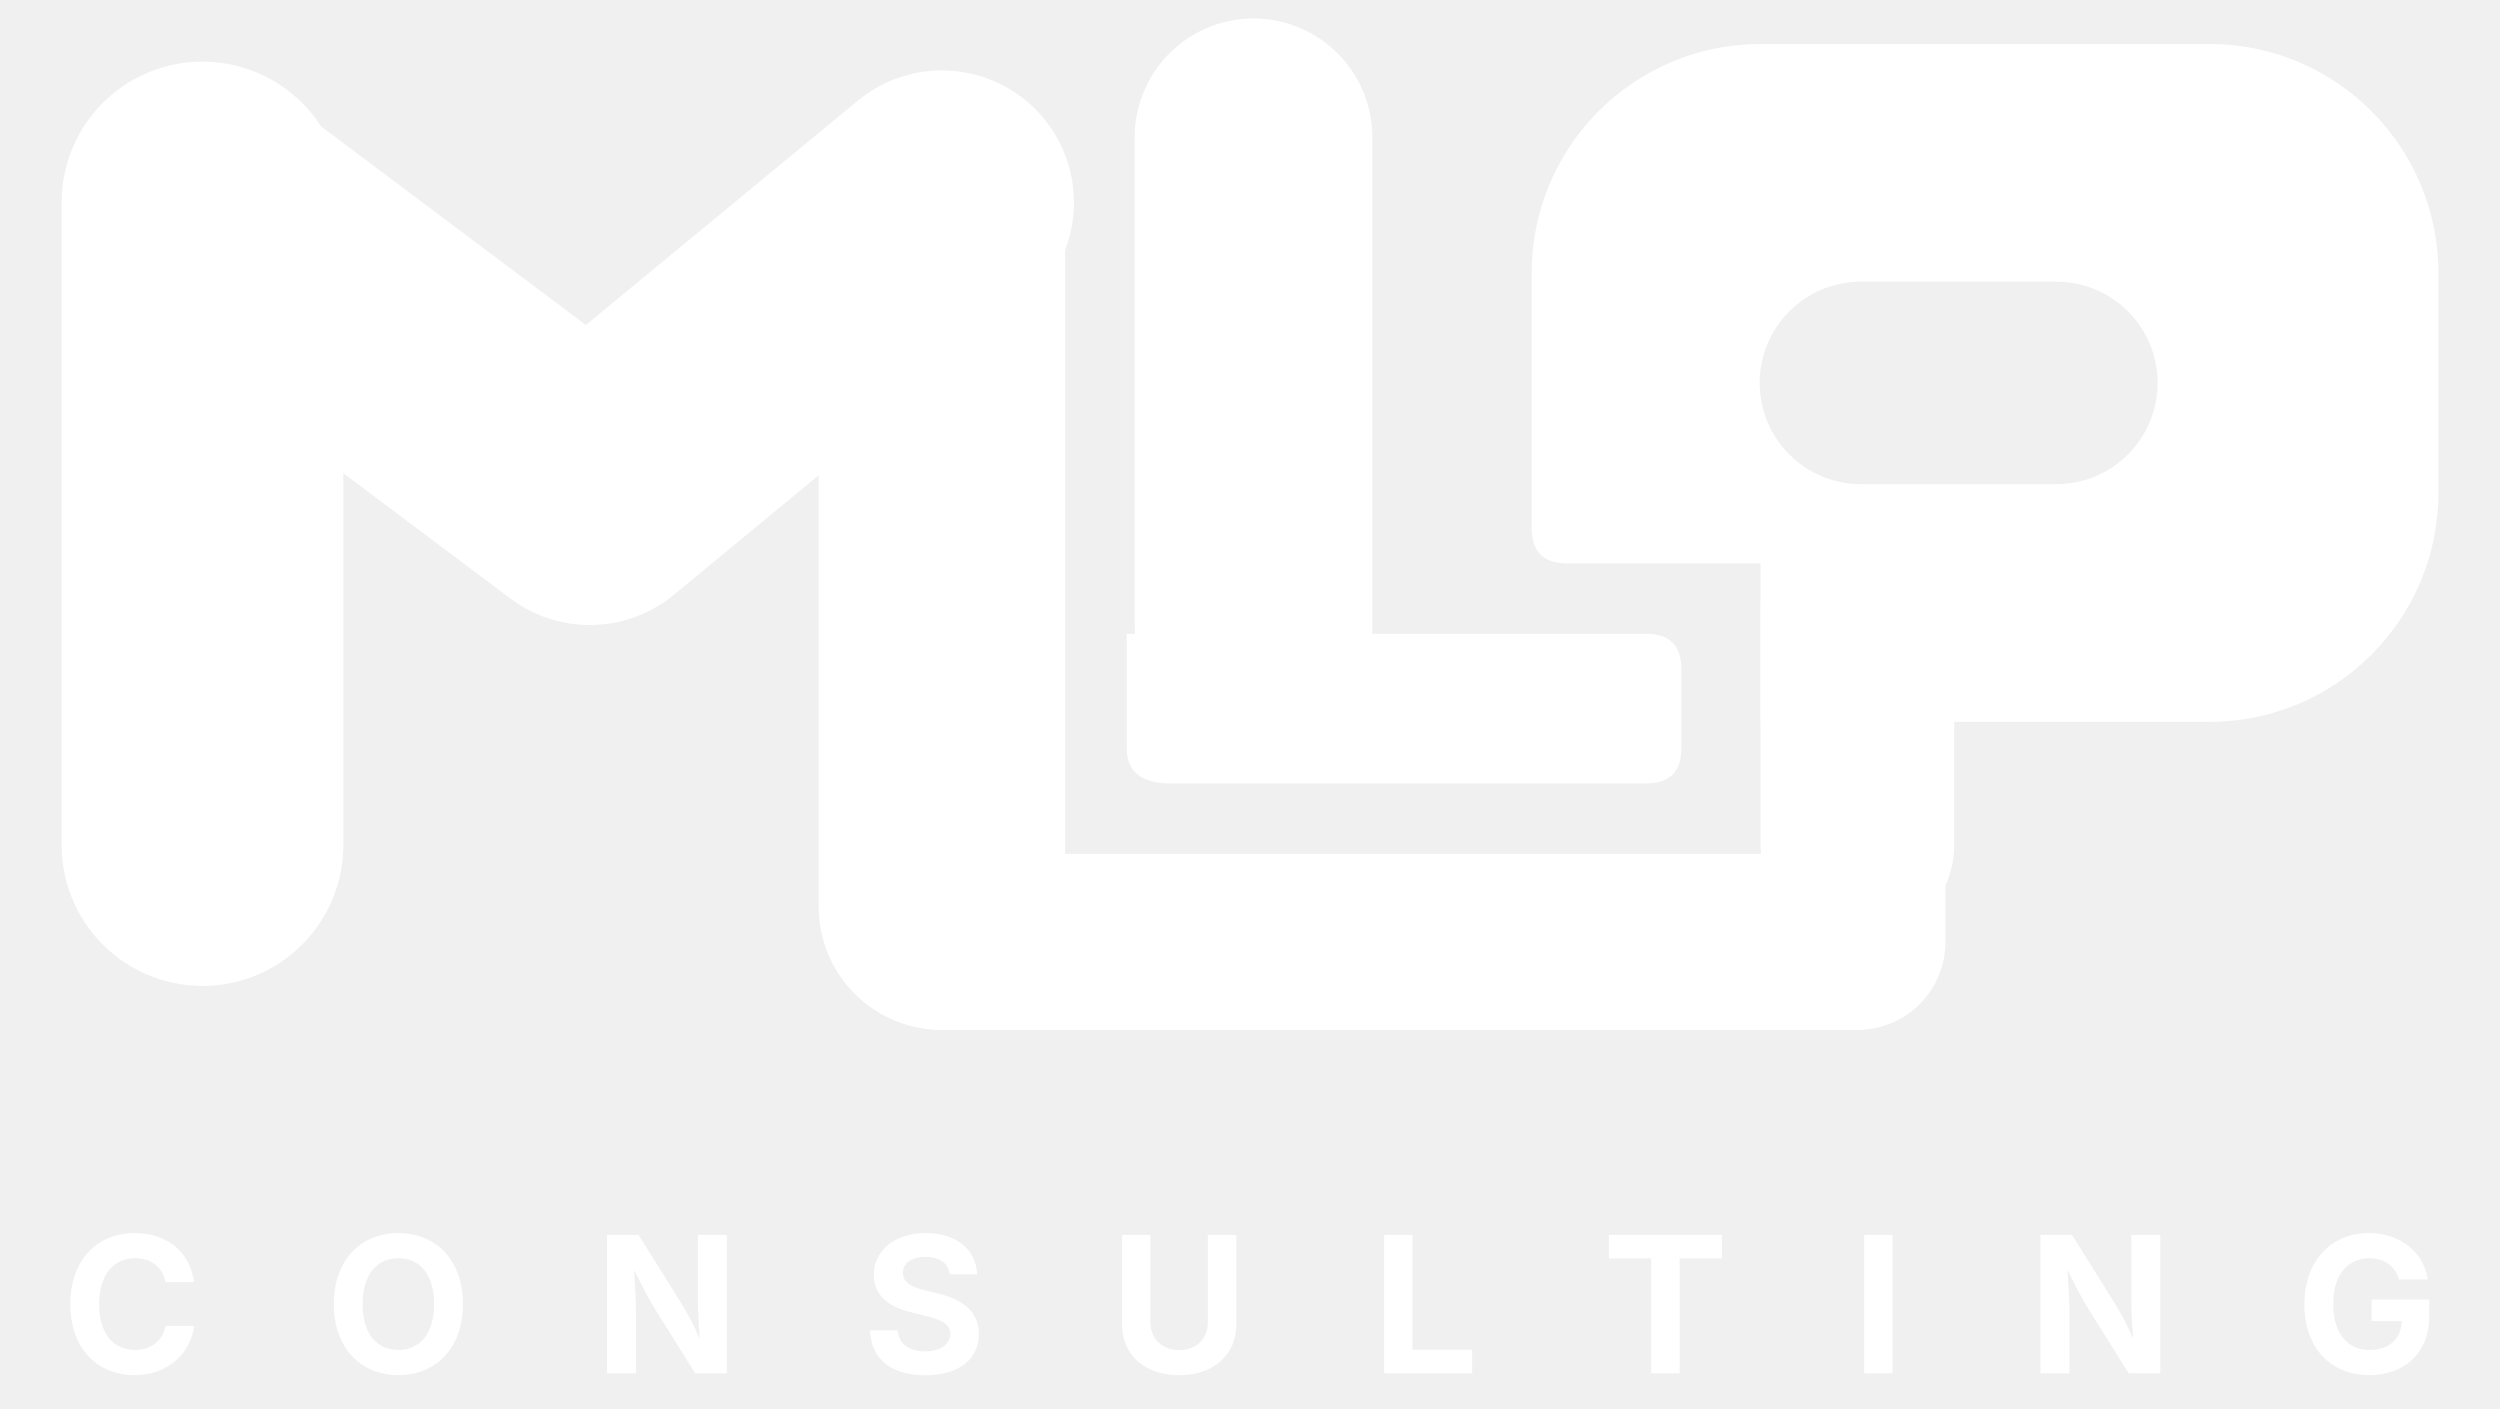
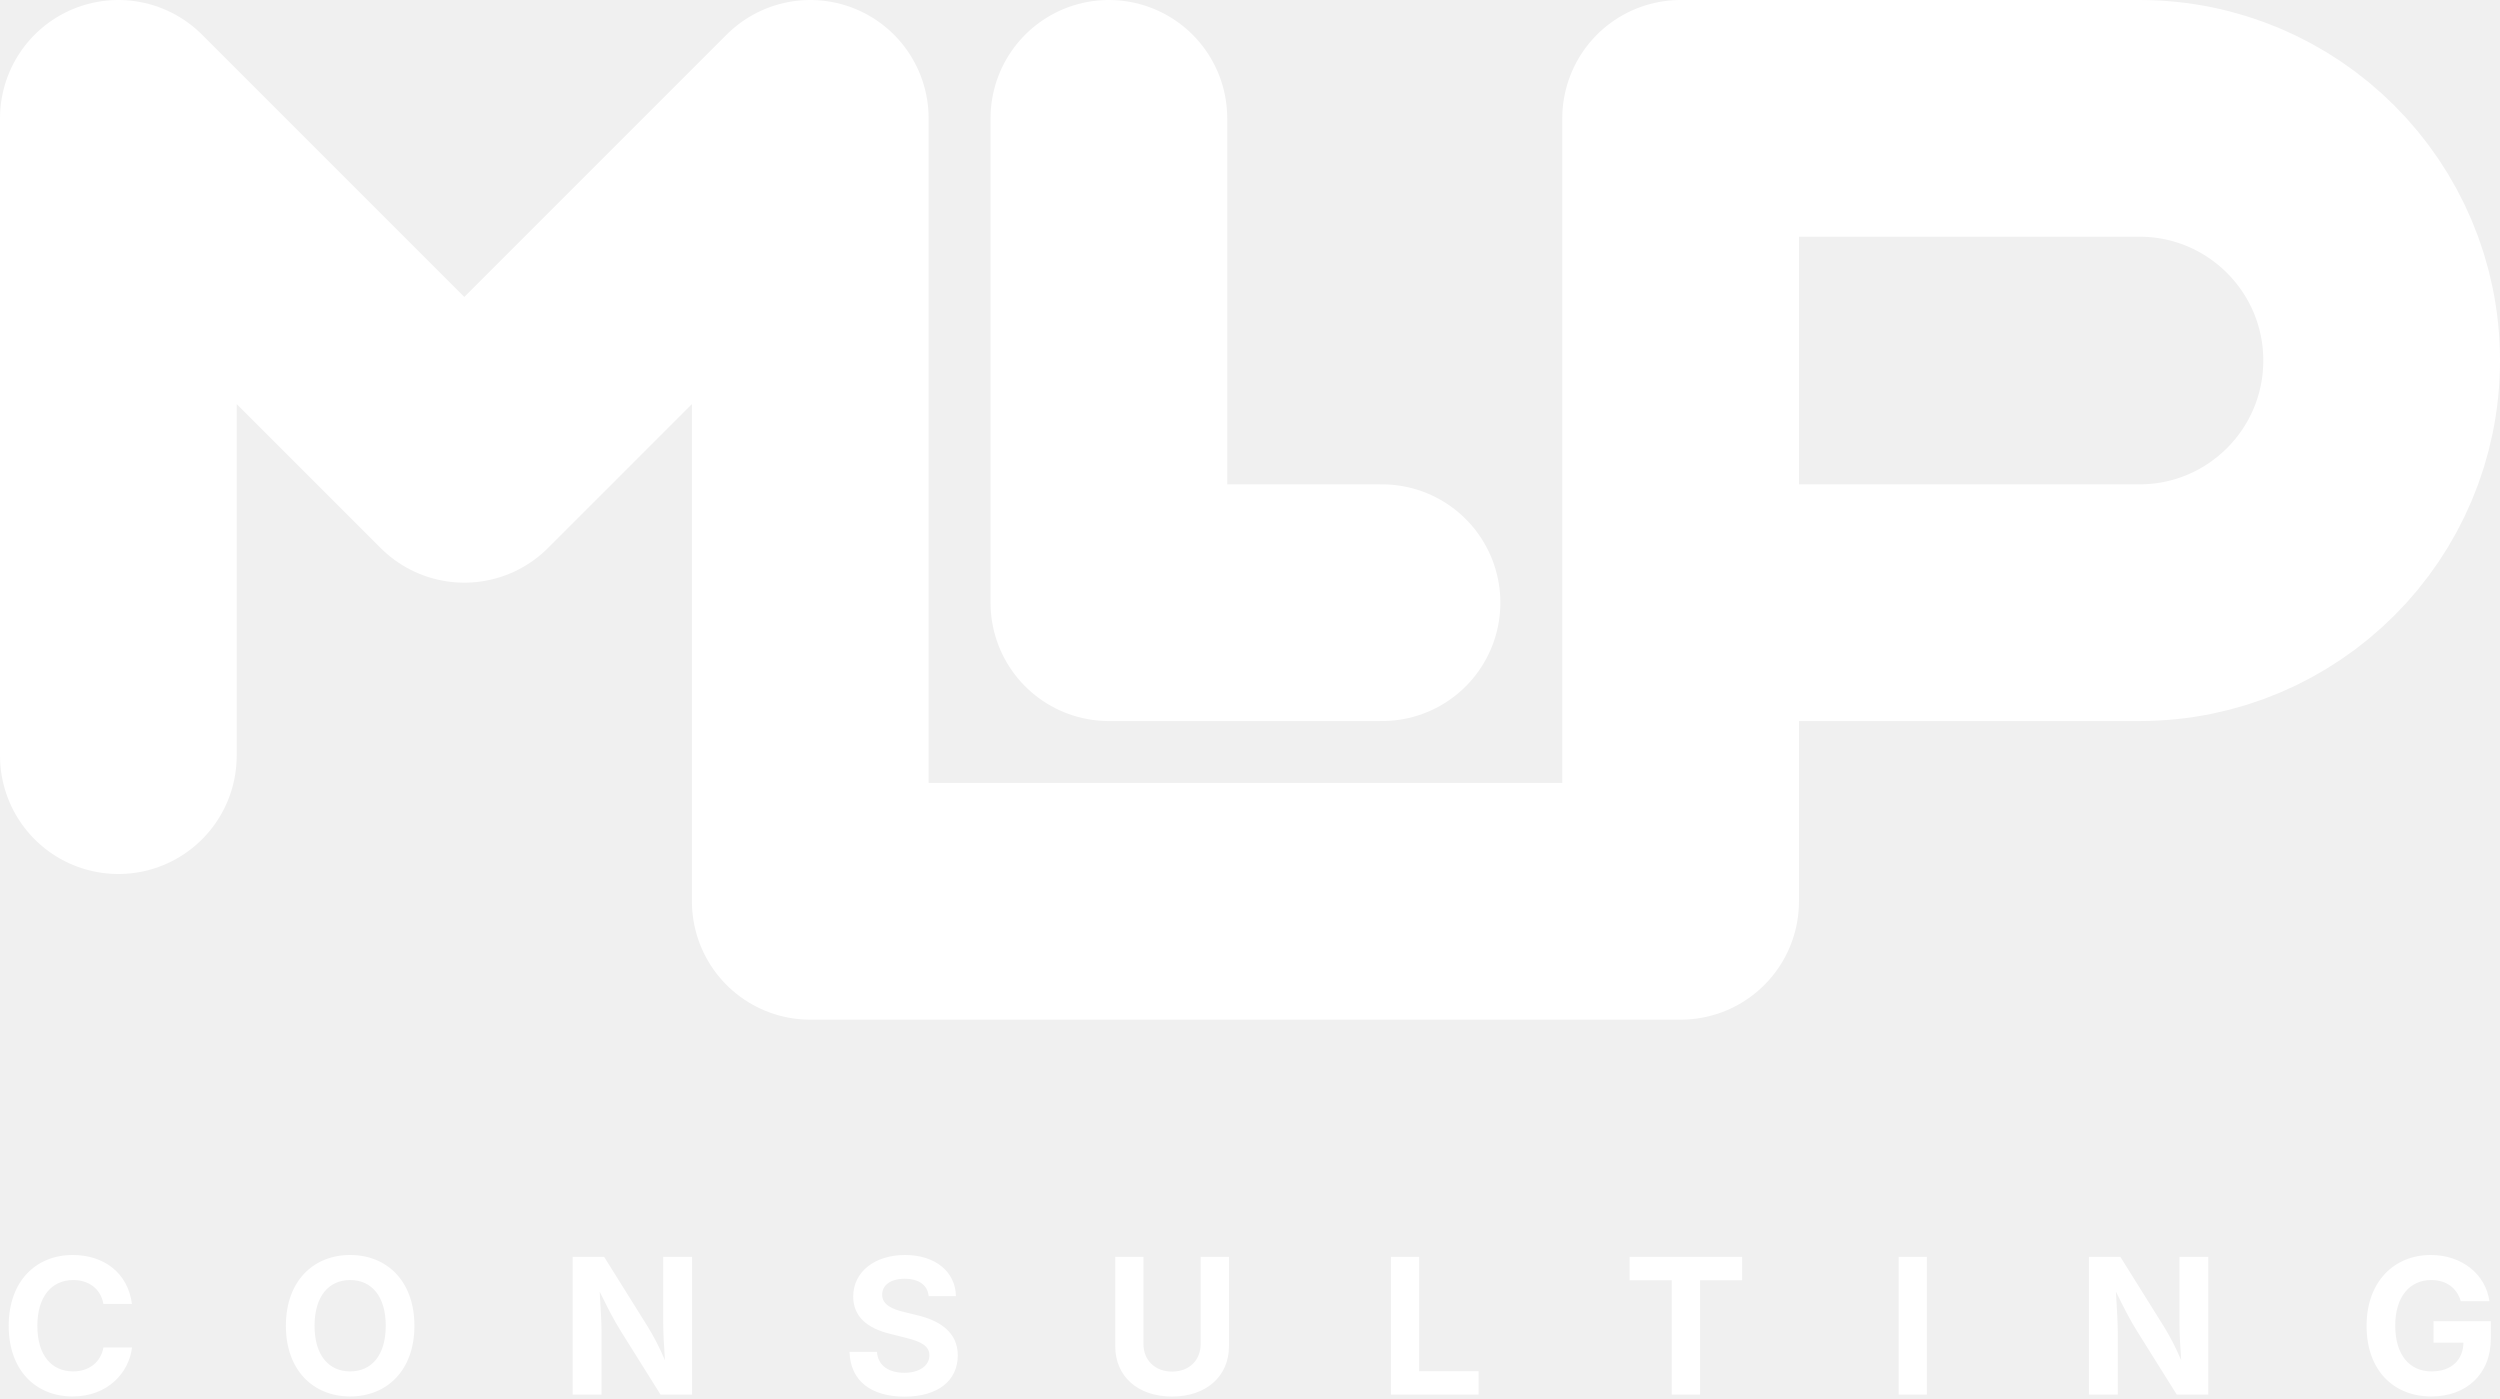
- <svg xmlns="http://www.w3.org/2000/svg" viewBox="0 -10 1420 800">
-   <g fill="none" stroke="#fff" stroke-linecap="round" stroke-linejoin="round">
-     <path stroke-width="150" d="M115,105 L335,270 L535,105" />
-     <path stroke-width="160" d="M115,105 V470" />
-     <path stroke-width="140" d="M535,105 V505" />
-     <path stroke-width="100" d="M535,525 H1055 V335" />
-     <path stroke-width="110" d="M1055,470 V335" />
-     <path stroke-width="135" d="M712,68 V345" />
-   </g>
-   <g fill="#fff">
-     <path d="M640,350 H935 Q955,350 955,370 V415 Q955,435 935,435 H665 Q640,435 640,415 Z" />
-     <path fill-rule="evenodd" d="M1000,15 H1255 A130,130 0 0 1 1385,145 V270 A130,130 0 0 1 1255,400 H1000 V310 H890 Q870,310 870,290 V145 A130,130 0 0 1 1000,15 Z M1057,150 H1168 A57.5,57.5 0 0 1 1168,265 H1057 A57.5,57.5 0 0 1 1057,150 Z" />
-   </g>
-   <path fill="#fff" d="M76.449 771.055C96.277 771.055 108.512 757.713 110.305 743.105H94.01C92.428 751.648 85.678 756.764 76.713 756.764C64.584 756.764 56.305 747.799 56.305 730.766C56.305 714.102 64.479 704.662 76.766 704.662C85.73 704.662 92.48 709.725 93.957 718.268H110.252C107.932 700.602 94.326 690.371 76.449 690.371C55.725 690.371 39.957 705.084 39.957 730.766C39.957 756.289 55.514 771.055 76.449 771.055Z M226.273 771.055C247.104 771.055 262.924 756.342 262.924 730.766C262.924 705.084 247.104 690.371 226.273 690.371C205.443 690.371 189.623 705.084 189.623 730.766C189.623 756.289 205.443 771.055 226.273 771.055ZM226.273 756.764C214.092 756.764 205.971 747.588 205.971 730.766C205.971 713.891 214.092 704.662 226.273 704.662C238.455 704.662 246.576 713.838 246.576 730.766C246.576 747.588 238.455 756.764 226.273 756.764Z M344.773 770.0H361.227V733.877C361.227 729.236 360.752 720.799 360.172 711.307C365.023 721.115 367.924 726.863 372.301 733.93L394.871 770.0H412.854V691.426H396.4V729.131C396.4 734.299 396.822 742.736 397.402 750.436C393.975 742.262 390.652 736.303 387.541 731.188L362.703 691.426H344.773Z M525.658 771.16C544.748 771.16 555.98 761.932 555.98 747.641C555.98 734.457 545.75 727.707 532.514 724.648L525.395 722.908C518.75 721.326 512.844 718.848 512.844 712.994C512.844 707.721 517.484 703.924 525.711 703.924C533.779 703.924 538.789 707.562 539.369 713.838H554.926C554.662 700.021 543.271 690.371 525.869 690.371C508.783 690.371 496.338 699.863 496.338 714.049C496.338 725.492 504.301 732.189 517.59 735.406L526.238 737.568C534.781 739.678 539.791 742.156 539.791 747.535C539.791 753.494 534.096 757.555 525.5 757.555C516.799 757.555 510.418 753.6 509.891 745.637H494.229C494.703 762.354 506.779 771.16 525.658 771.16Z M669.787 771.107C689.193 771.107 702.219 759.611 702.219 742.42V691.426H686.082V741.102C686.082 750.277 679.648 756.869 669.787 756.869C659.926 756.869 653.439 750.277 653.439 741.102V691.426H637.355V742.42C637.355 759.611 650.223 771.107 669.787 771.107Z M786.178 770.0H836.17V756.658H802.262V691.426H786.178Z M913.854 704.768H937.9V770.0H954.037V704.768H978.031V691.426H913.854Z M1074.963 691.426H1058.879V770.0H1074.963Z M1158.975 770.0H1175.428V733.877C1175.428 729.236 1174.953 720.799 1174.373 711.307C1179.225 721.115 1182.125 726.863 1186.502 733.93L1209.072 770.0H1227.055V691.426H1210.602V729.131C1210.602 734.299 1211.023 742.736 1211.604 750.436C1208.176 742.262 1204.854 736.303 1201.742 731.188L1176.904 691.426H1158.975Z M1345.871 771.055C1365.594 771.055 1379.779 758.557 1379.779 737.938V728.129H1347.084V740.363H1364.17C1363.906 750.436 1357.156 756.764 1345.977 756.764C1333.373 756.764 1325.252 747.324 1325.252 730.66C1325.252 713.996 1333.637 704.662 1345.766 704.662C1354.52 704.662 1360.426 709.25 1362.641 716.738H1378.988C1376.773 701.234 1363.168 690.371 1345.502 690.371C1324.83 690.371 1308.904 705.348 1308.904 730.818C1308.904 755.656 1323.828 771.055 1345.871 771.055Z" />
+ <svg xmlns="http://www.w3.org/2000/svg" viewBox="0 0 1373 768">
+   <path d="M65,415 V65 L255,255 L445,65 V495 H923 V65 H1175 A133,133 0 0 1 1175,331 H923 M609,65 V331 H759" fill="none" stroke="#fff" stroke-width="130" stroke-linecap="round" stroke-linejoin="round" />
+   <path fill="#fff" d="M39.914 766.936C59.008 766.936 70.789 754.088 72.516 740.022H56.824C55.301 748.248 48.801 753.174 40.168 753.174C28.488 753.174 20.516 744.541 20.516 728.139C20.516 712.092 28.387 703.002 40.219 703.002C48.852 703.002 55.352 707.877 56.773 716.104H72.465C70.23 699.092 57.129 689.24 39.914 689.24C19.957 689.24 4.773 703.408 4.773 728.139C4.773 752.717 19.754 766.936 39.914 766.936Z M192.3 766.936C212.359 766.936 227.593 752.768 227.593 728.139C227.593 703.408 212.359 689.24 192.3 689.24C172.242 689.24 157.007 703.408 157.007 728.139C157.007 752.717 172.242 766.936 192.3 766.936ZM192.3 753.174C180.57 753.174 172.75 744.338 172.75 728.139C172.75 711.889 180.57 703.002 192.3 703.002C204.031 703.002 211.851 711.838 211.851 728.139C211.851 744.338 204.031 753.174 192.3 753.174Z M314.523 765.92H330.366V731.135C330.366 726.666 329.909 718.541 329.351 709.4C334.023 718.846 336.816 724.381 341.03 731.186L362.765 765.92H380.081V690.256H364.237V726.565C364.237 731.541 364.644 739.666 365.202 747.08C361.901 739.209 358.702 733.471 355.706 728.545L331.788 690.256H314.523Z M496.819 767.037C515.202 767.037 526.018 758.15 526.018 744.389C526.018 731.693 516.167 725.193 503.421 722.248L496.565 720.572C490.167 719.049 484.479 716.662 484.479 711.025C484.479 705.947 488.948 702.291 496.87 702.291C504.639 702.291 509.464 705.795 510.022 711.838H525.003C524.749 698.533 513.78 689.24 497.022 689.24C480.569 689.24 468.585 698.381 468.585 712.041C468.585 723.061 476.253 729.51 489.049 732.607L497.378 734.69C505.604 736.721 510.428 739.107 510.428 744.287C510.428 750.025 504.944 753.936 496.667 753.936C488.288 753.936 482.143 750.127 481.635 742.459H466.553C467.01 758.557 478.639 767.037 496.819 767.037Z M643.721 766.986C662.408 766.986 674.951 755.916 674.951 739.361V690.256H659.412V738.092C659.412 746.928 653.217 753.275 643.721 753.275C634.225 753.275 627.979 746.928 627.979 738.092V690.256H612.49V739.361C612.49 755.916 624.881 766.986 643.721 766.986Z M763.912 765.92H812.053V753.072H779.4V690.256H763.912Z M894.97 703.104H918.126V765.92H933.665V703.104H956.771V690.256H894.97Z M1058.224 690.256H1042.735V765.92H1058.224Z M1147.235 765.92H1163.079V731.135C1163.079 726.666 1162.622 718.541 1162.063 709.4C1166.735 718.846 1169.528 724.381 1173.743 731.186L1195.477 765.92H1212.793V690.256H1196.95V726.565C1196.95 731.541 1197.356 739.666 1197.914 747.08C1194.614 739.209 1191.414 733.471 1188.418 728.545L1164.5 690.256H1147.235Z M1335.32 766.936C1354.312 766.936 1367.973 754.9 1367.973 735.045V725.6H1336.488V737.381H1352.941C1352.687 747.08 1346.187 753.174 1335.422 753.174C1323.285 753.174 1315.465 744.084 1315.465 728.037C1315.465 711.99 1323.539 703.002 1335.219 703.002C1343.648 703.002 1349.336 707.42 1351.469 714.631H1367.211C1365.078 699.701 1351.977 689.24 1334.965 689.24C1315.059 689.24 1299.723 703.662 1299.723 728.19C1299.723 752.107 1314.094 766.936 1335.32 766.936Z" />
</svg>
